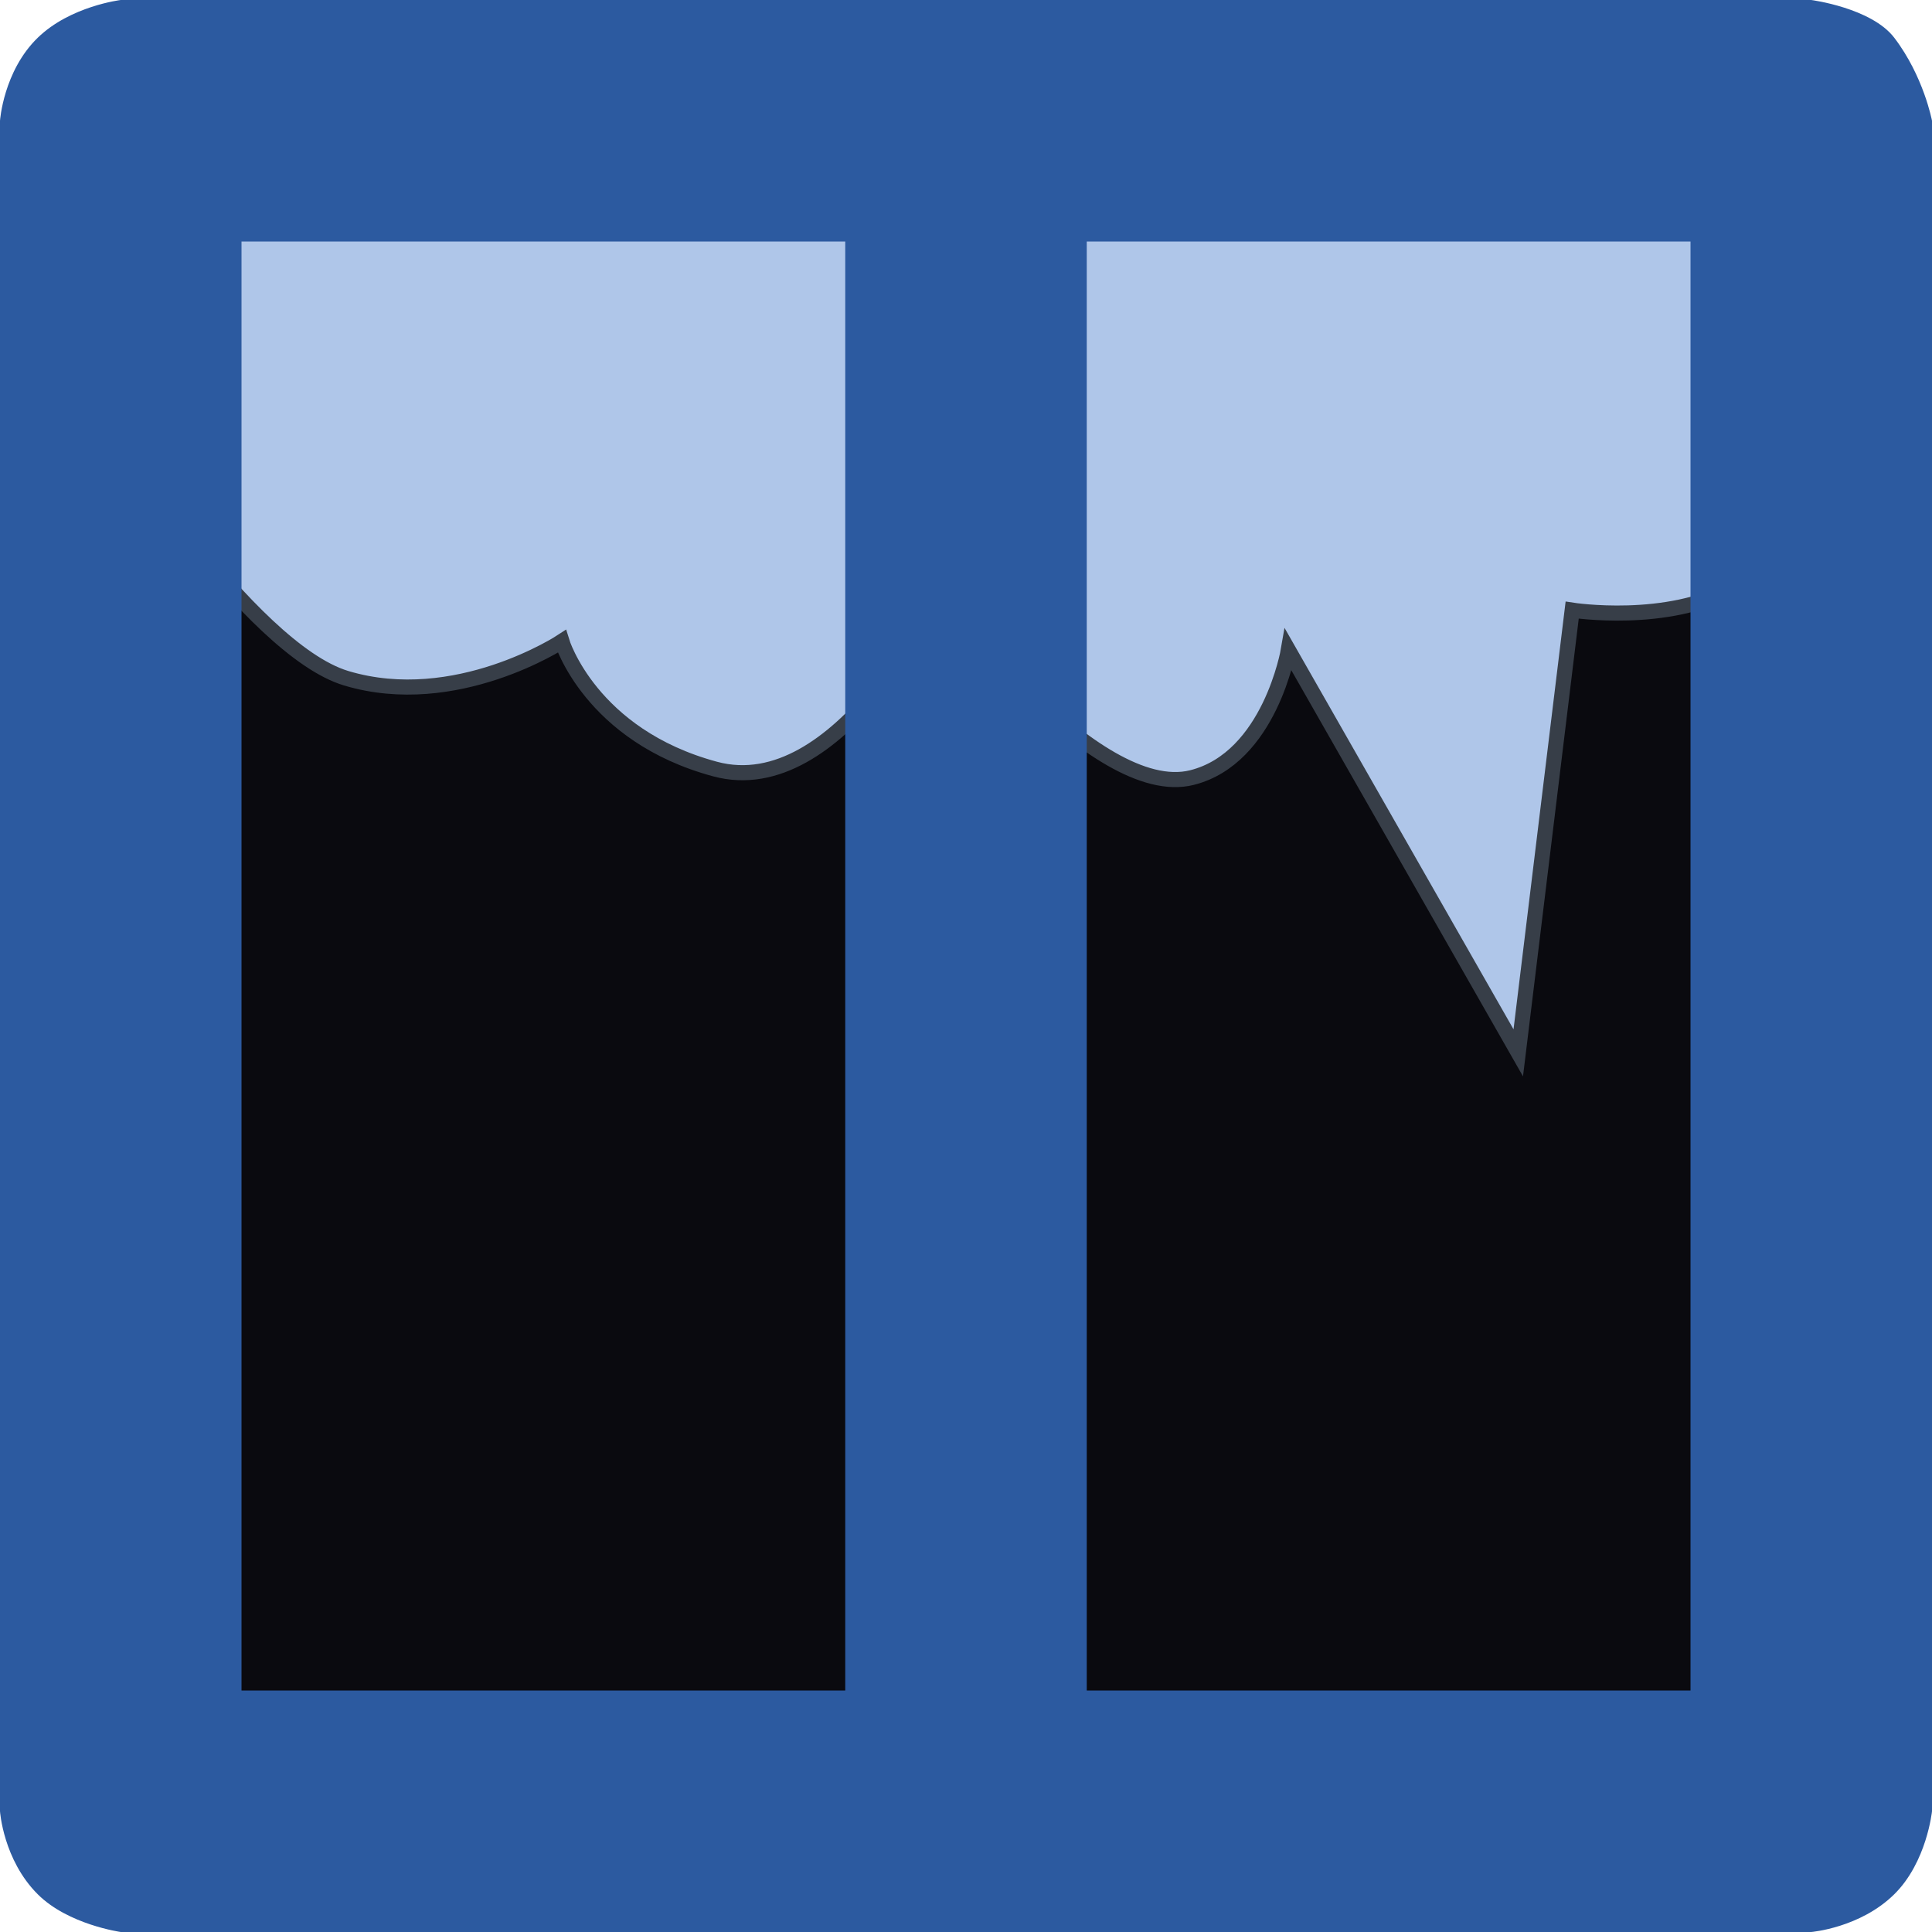
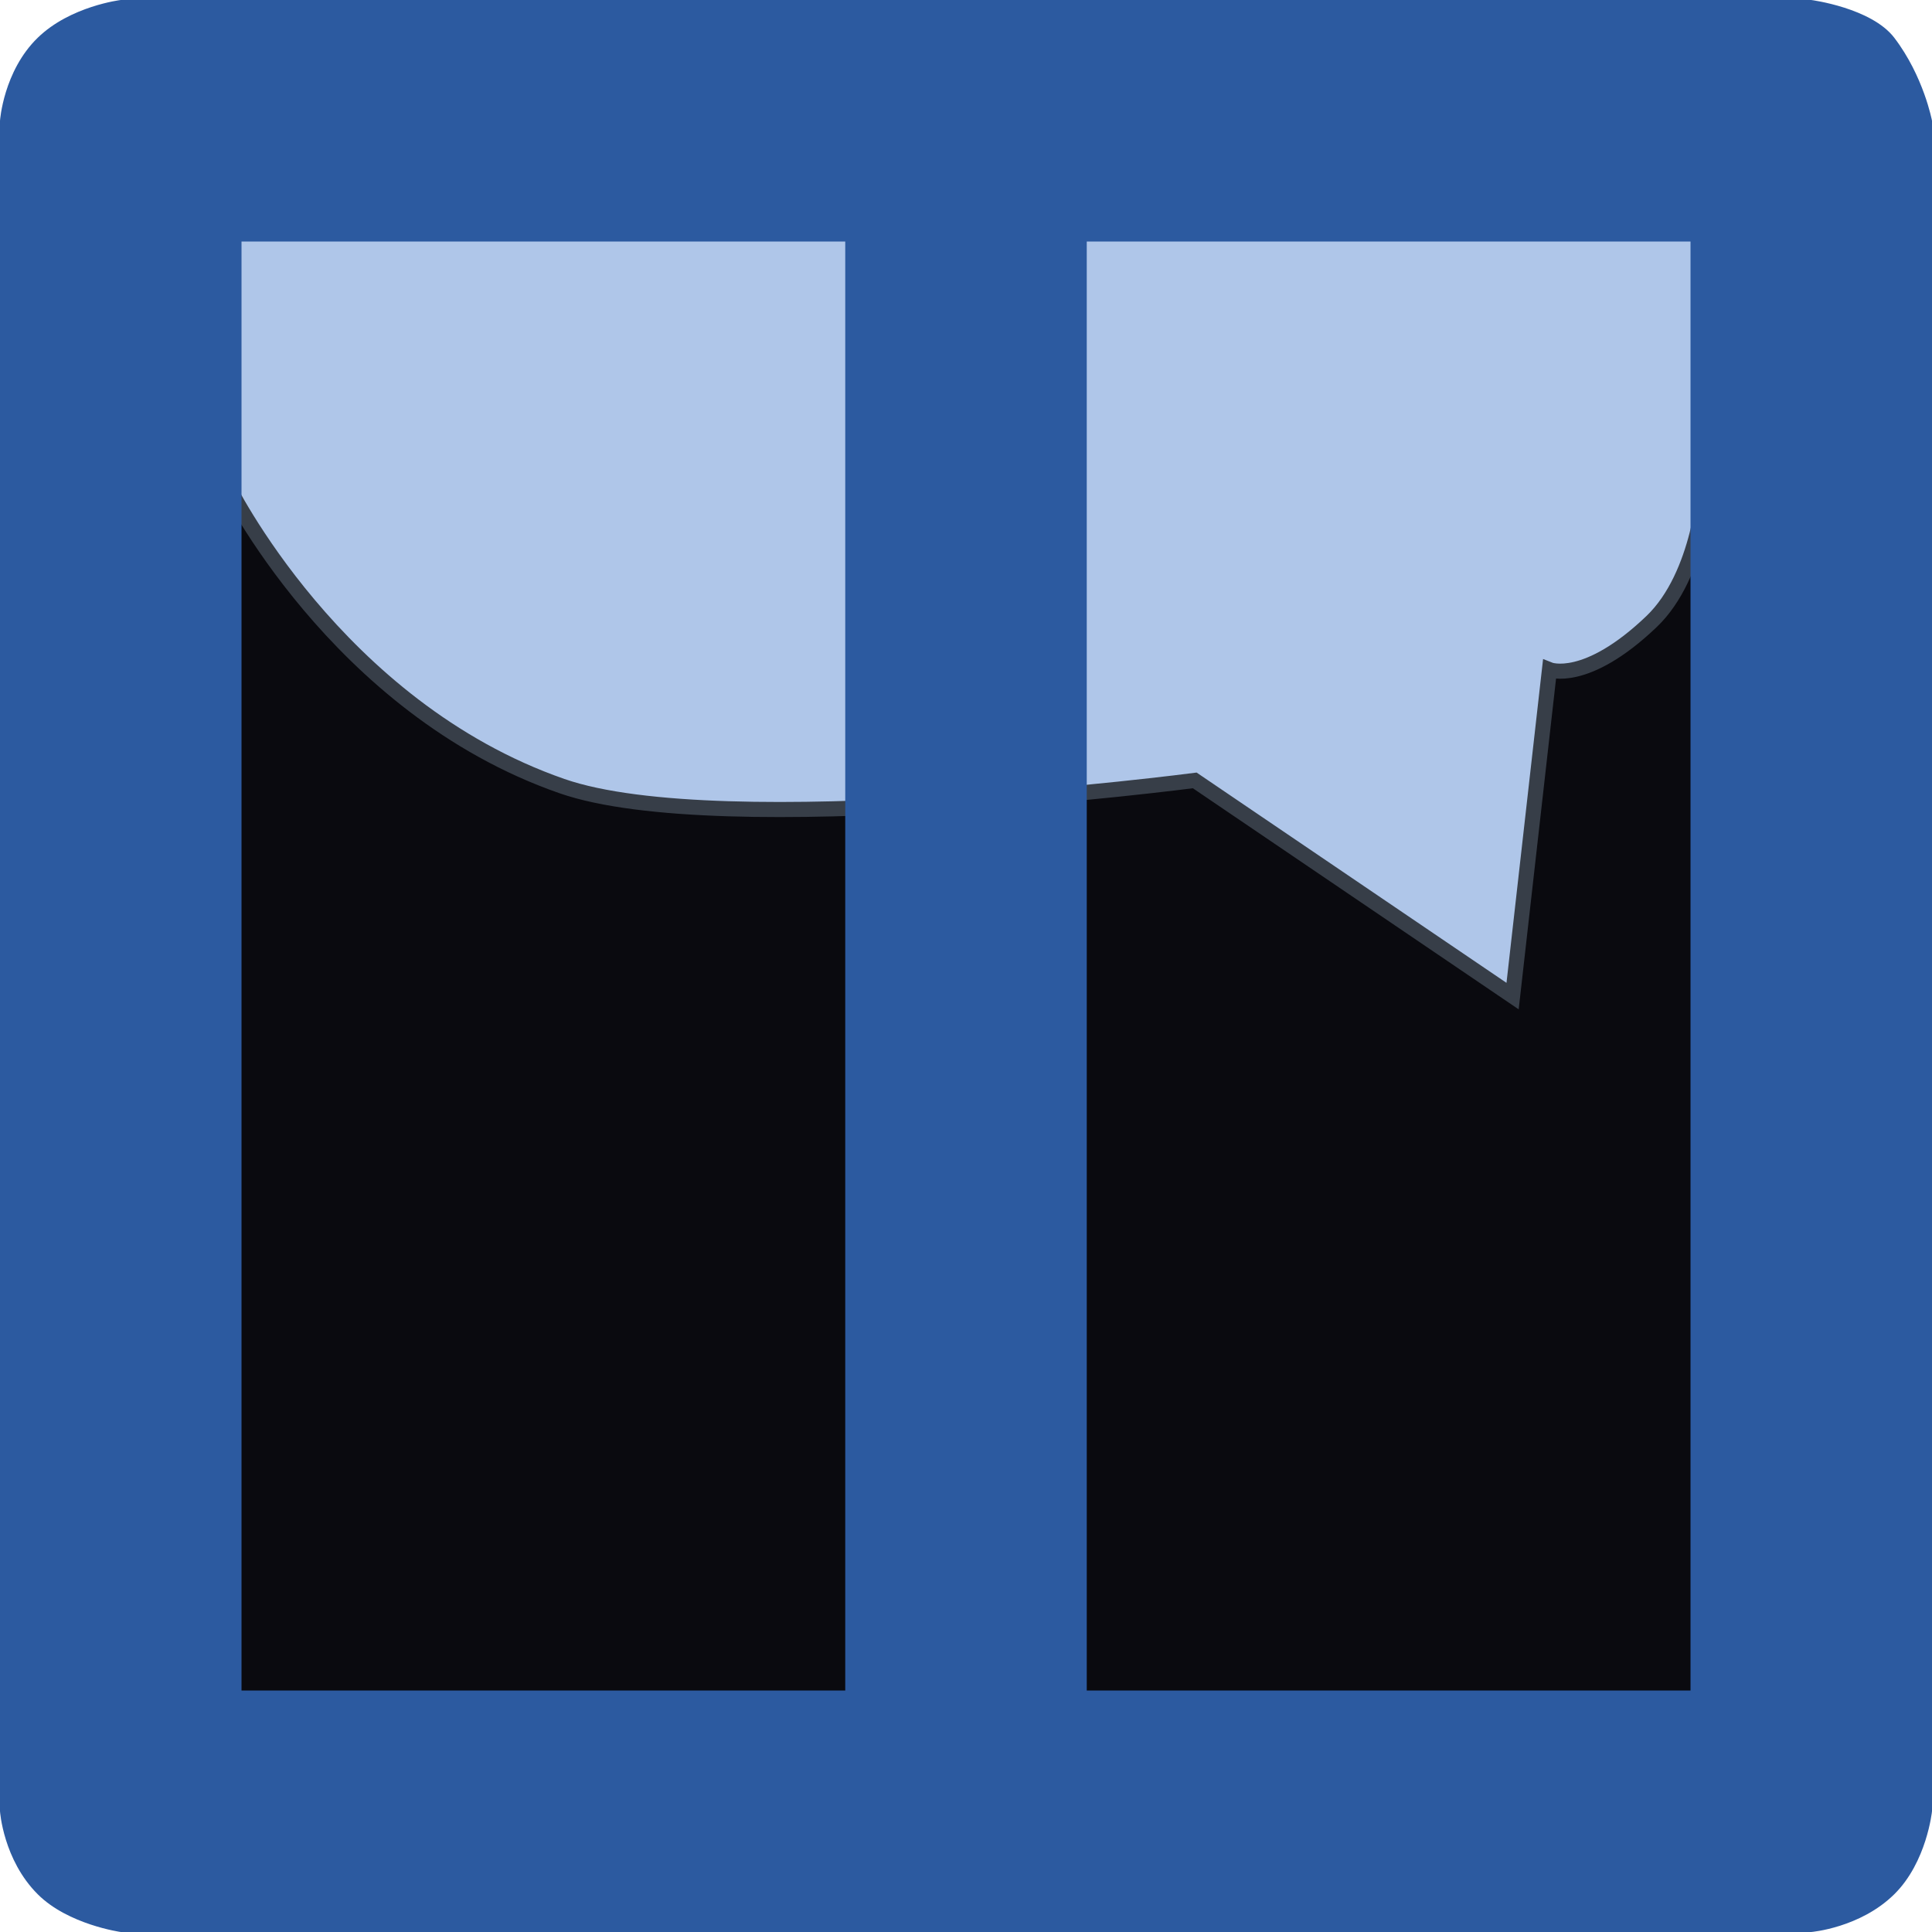
<svg xmlns="http://www.w3.org/2000/svg" viewBox="0 0 67.733 67.733" width="256" height="256">
  <rect width="67.733" height="67.733" rx="10" fill="#0a0a0f" />
  <defs>
    <clipPath id="c" clipPathUnits="userSpaceOnUse">
      <path clip-rule="evenodd" d="M -5,-5 H 72.733 V 72.733 H -5 Z M 8.467,8.467 V 59.267 H 29.633 V 8.467 Z m 29.633,0 V 59.267 H 59.267 V 8.467 Z" />
    </clipPath>
  </defs>
-   <path fill="#afc6e9" stroke="#373e48" stroke-width="0.529" d="M 3.704,3.704 H 64.029 V 14.817 c 0,0 -1.436,4.748 -3.24,5.778 -2.311,1.32 -5.671,0.796 -5.671,0.796 L 53.228,36.911 45.169,22.784 c 0,0 -0.647,3.791 -3.383,4.477 -3.415,0.857 -8.855,-6.467 -8.855,-6.467 0,0 -3.491,7.346 -7.86,6.168 -4.374,-1.179 -5.373,-4.477 -5.373,-4.477 0,0 -3.718,2.447 -7.561,1.293 C 8.736,22.757 3.704,14.817 3.704,14.817 Z" />
+   <path fill="#afc6e9" stroke="#373e48" stroke-width="0.529" d="M 7.937,7.937 H 59.796 v 8.996 c 0,0 -0.184,3.222 -1.892,4.855 -2.305,2.205 -3.582,1.691 -3.582,1.691 L 53.029,34.922 41.886,27.36 c 0,0 -16.555,2.158 -22.187,0.199 -7.942,-2.763 -11.762,-10.626 -11.762,-10.626 z" />
  <path fill="#2c5aa0" clip-path="url(#c)" d="m 0,4.233 c 0,0 0.117,-1.737 1.323,-2.91 C 2.466,0.211 4.233,0 4.233,0 H 63.5 c 0,0 2.109,0.275 2.91,1.323 1.033,1.352 1.323,2.91 1.323,2.91 V 63.5 c 0,0 -0.181,1.784 -1.323,2.91 -1.197,1.181 -2.91,1.323 -2.91,1.323 H 4.233 c 0,0 -1.844,-0.257 -2.91,-1.323 C 0.112,65.201 0,63.5 0,63.5 Z" />
</svg>
